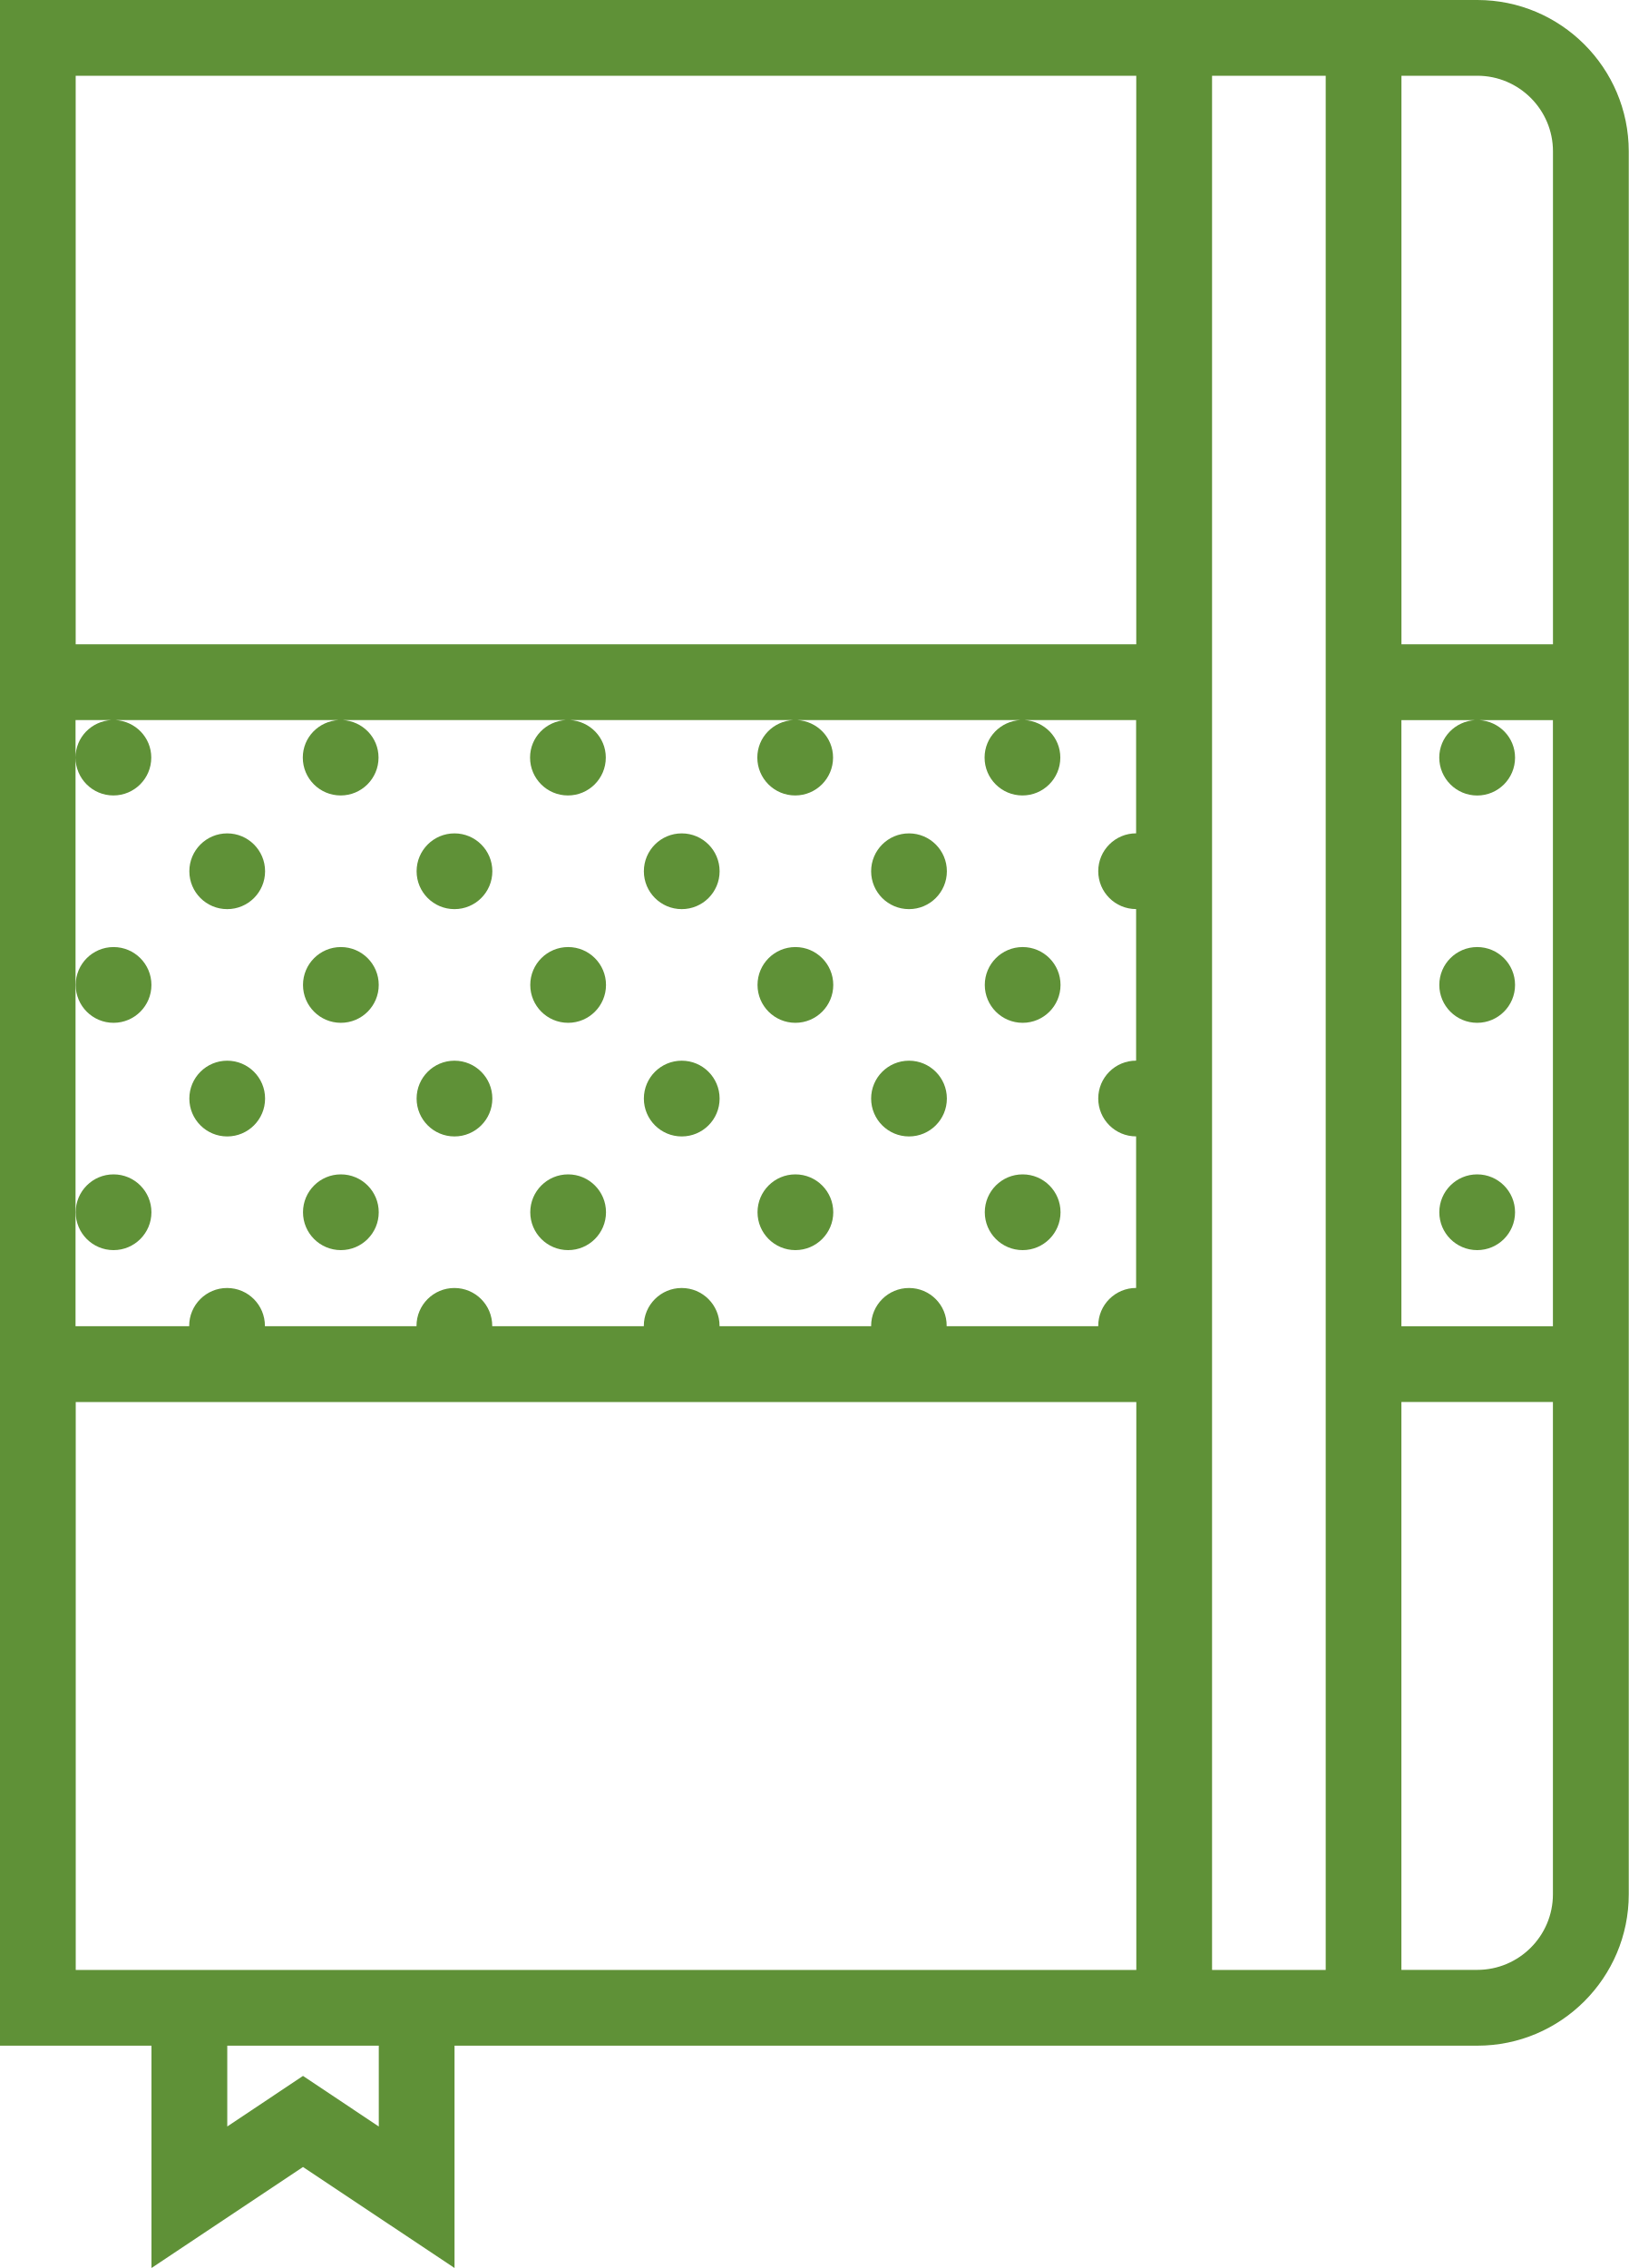
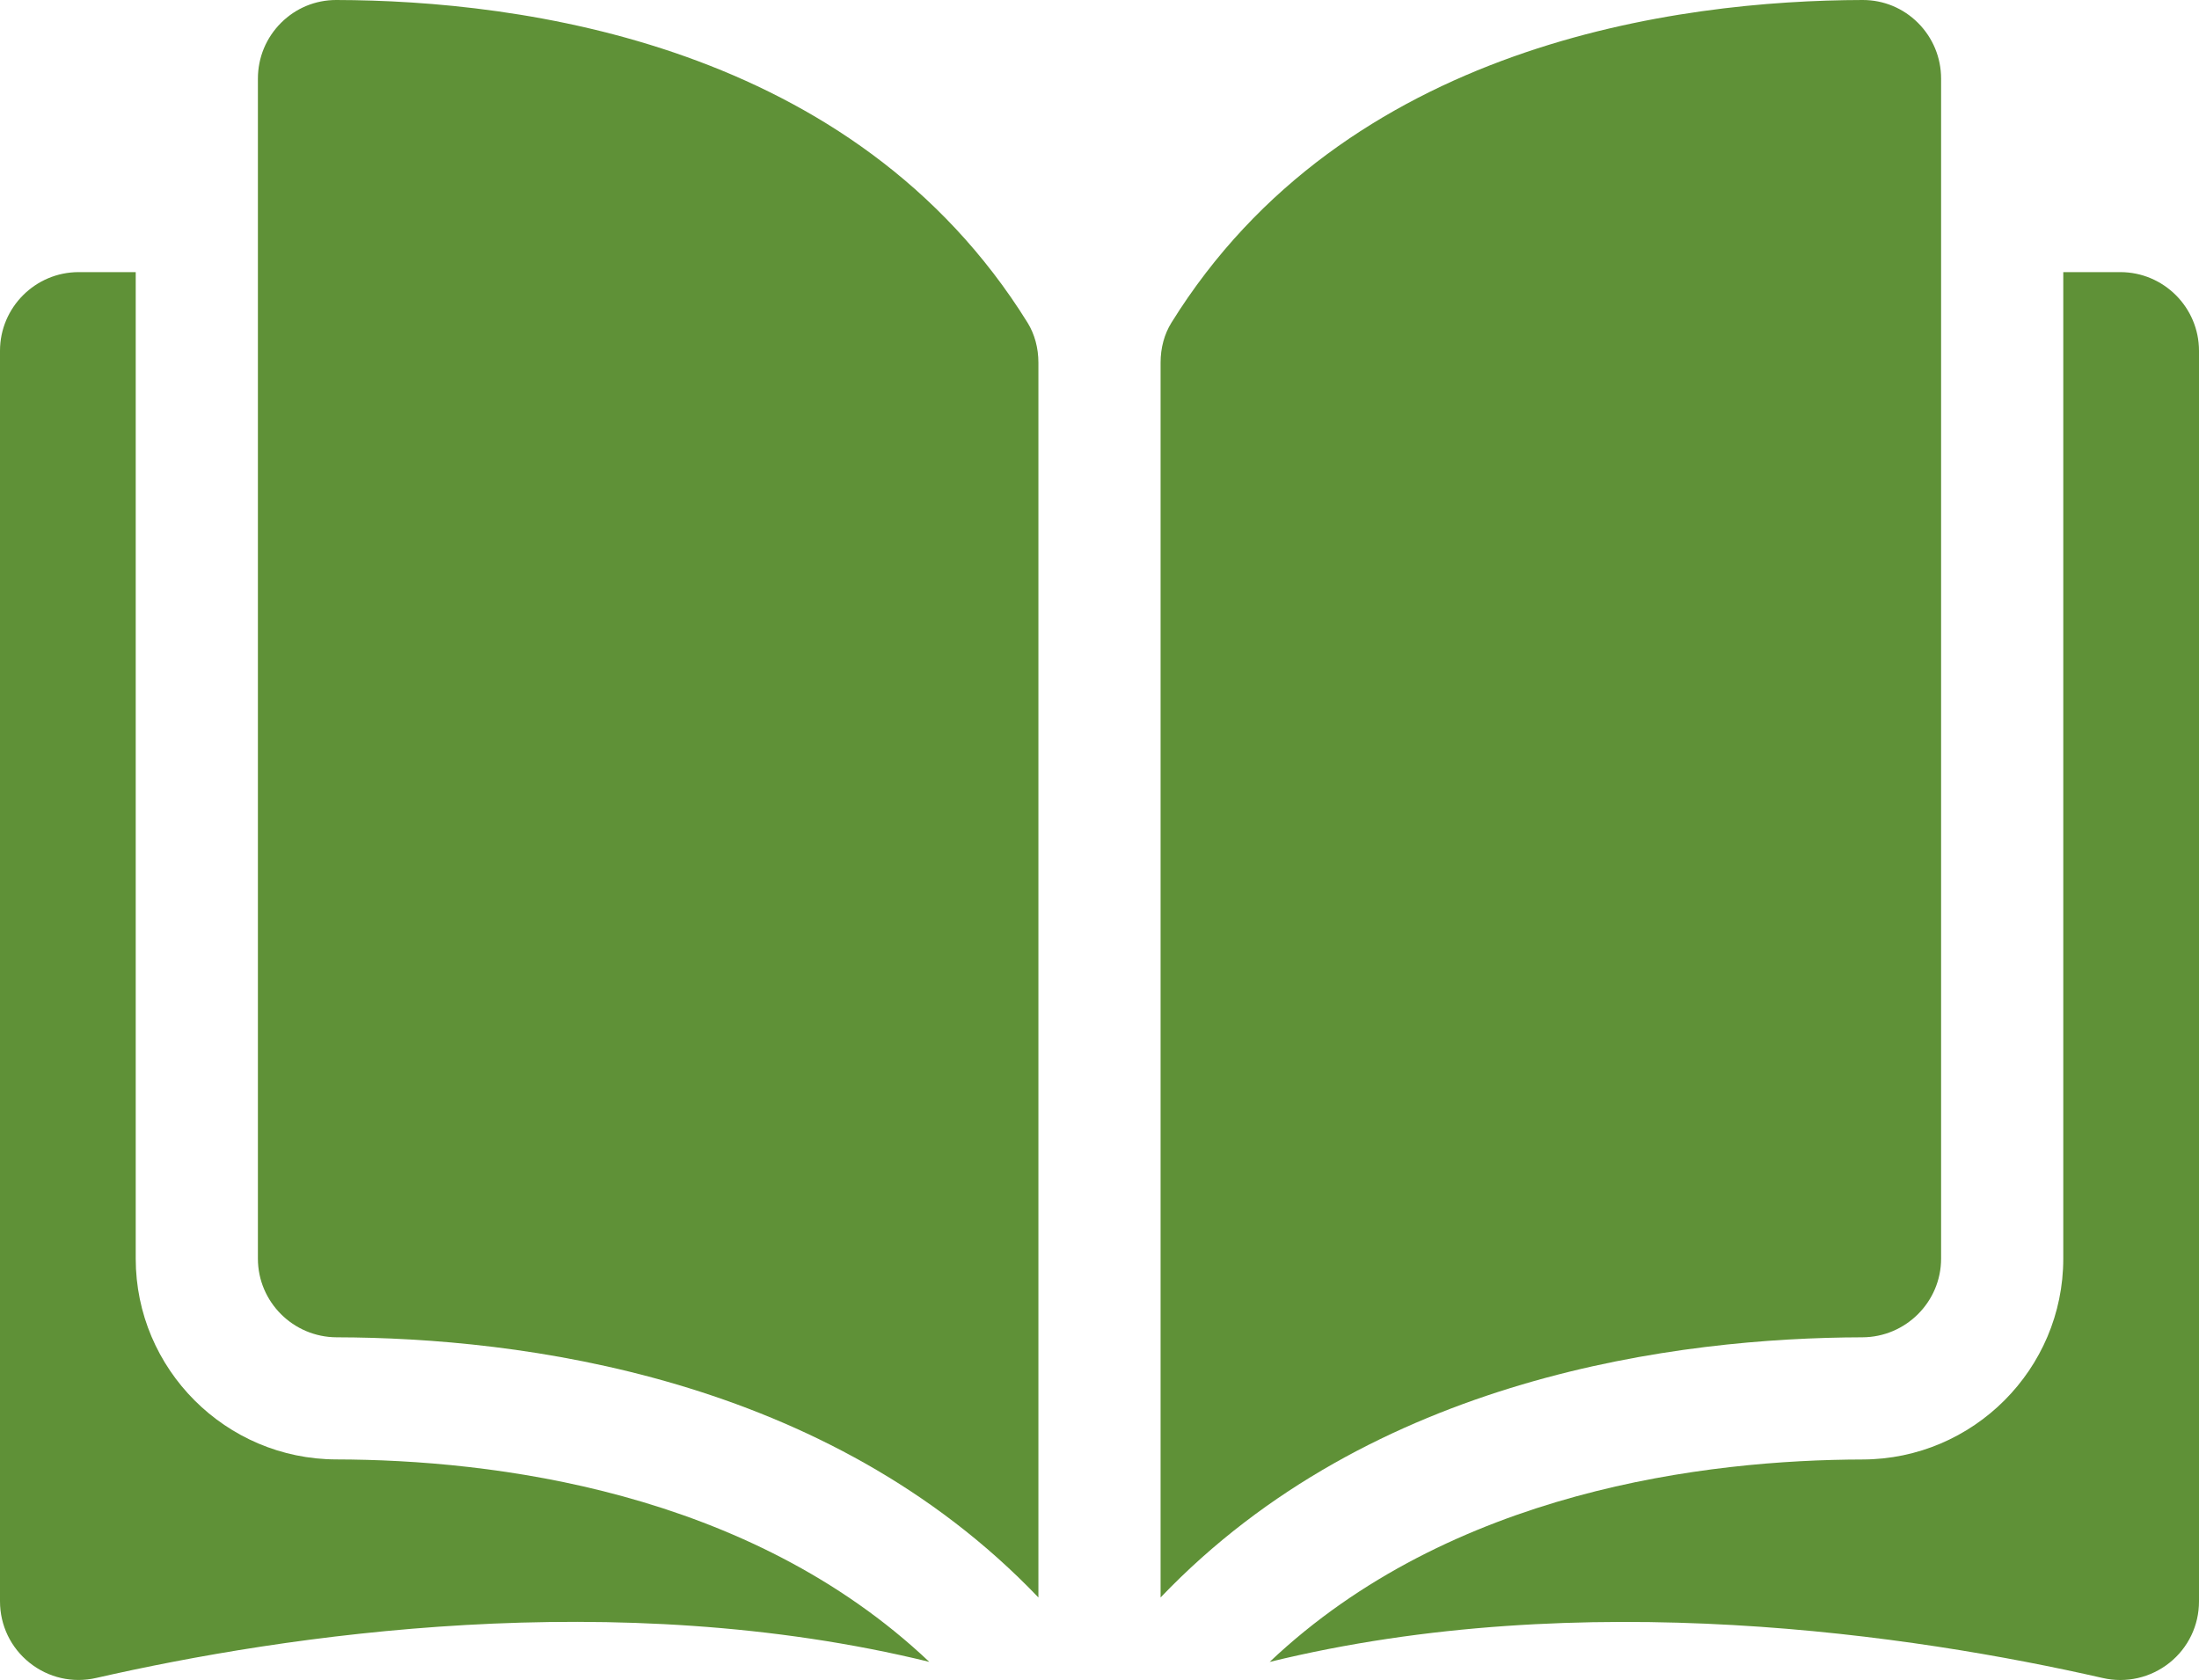
- <svg xmlns="http://www.w3.org/2000/svg" version="1.1" id="Capa_1" x="0px" y="0px" width="32px" height="44.55px" viewBox="240.009 233.725 32 44.55" enable-background="new 240.009 233.725 32 44.55" xml:space="preserve">
+ <svg xmlns="http://www.w3.org/2000/svg" version="1.1" id="Layer_1" x="0px" y="0px" width="32px" height="24.448px" viewBox="240 243.777 32 24.448" enable-background="new 240 243.777 32 24.448" xml:space="preserve">
  <g>
-     <path fill="#5F9137" d="M269.034,233.725h-1.491h-5.209h-22.326v12.656v14.884v12.643h2.977v4.367l2.977-1.984l2.977,1.984v-4.367   h13.395h5.209h1.491c1.64,0,2.975-1.334,2.975-2.974v-9.669v-14.884v-9.683C272.008,235.059,270.674,233.725,269.034,233.725z    M241.496,235.213h20.837v11.168h-20.837C241.496,246.381,241.496,235.213,241.496,235.213z M257.868,259.025   c-0.411,0-0.744,0.333-0.744,0.744c0,0,0.001,0.005,0.001,0.007h-2.98c0-0.002,0.001-0.005,0.001-0.005   c0-0.414-0.333-0.746-0.744-0.746c-0.411,0-0.744,0.333-0.744,0.744c0,0,0.001,0.005,0.001,0.007h-2.98   c0-0.002,0.001-0.005,0.001-0.005c0-0.414-0.333-0.746-0.744-0.746c-0.411,0-0.744,0.333-0.744,0.744c0,0,0.001,0.005,0.001,0.007   h-2.98c0-0.002,0.001-0.005,0.001-0.005c0-0.414-0.333-0.746-0.744-0.746s-0.744,0.333-0.744,0.744c0,0,0.001,0.005,0.001,0.007   h-2.234v-2.24v-4.465v-4.465v-0.737h0.706c-0.392,0.021-0.706,0.339-0.706,0.737c0,0.411,0.333,0.744,0.744,0.744   s0.744-0.333,0.744-0.744c0-0.397-0.314-0.716-0.706-0.737h4.389c-0.392,0.021-0.706,0.339-0.706,0.737   c0,0.411,0.333,0.744,0.744,0.744s0.744-0.333,0.744-0.744c0-0.397-0.314-0.716-0.706-0.737h4.389   c-0.392,0.021-0.706,0.339-0.706,0.737c0,0.411,0.333,0.744,0.744,0.744c0.411,0,0.744-0.333,0.744-0.744   c0-0.397-0.314-0.716-0.706-0.737h4.389c-0.392,0.021-0.706,0.339-0.706,0.737c0,0.411,0.333,0.744,0.744,0.744   c0.411,0,0.744-0.333,0.744-0.744c0-0.397-0.314-0.716-0.706-0.737h4.389c-0.392,0.021-0.706,0.339-0.706,0.737   c0,0.411,0.333,0.744,0.744,0.744s0.744-0.333,0.744-0.744c0-0.397-0.314-0.716-0.706-0.737h2.195v2.225   c-0.411,0-0.744,0.333-0.744,0.744c0,0.411,0.333,0.744,0.744,0.744v2.977c-0.411,0-0.744,0.333-0.744,0.744   s0.333,0.744,0.744,0.744v2.977c-0.411,0-0.744,0.333-0.744,0.744c0,0,0.001,0.005,0.001,0.007h-2.98   c0-0.002,0.001-0.005,0.001-0.005C258.612,259.358,258.279,259.025,257.868,259.025z M247.45,275.495l-1.488-0.993l-1.488,0.993   v-1.587h2.977V275.495z M248.938,272.42h-5.953h-1.488v-11.155h20.837v11.155H248.938L248.938,272.42z M263.822,272.42v-11.155   v-14.884v-11.168h2.233v11.168v14.884v11.155H263.822L263.822,272.42z M269.031,249.351c0.411,0,0.744-0.333,0.744-0.744   c0-0.397-0.314-0.716-0.706-0.737h1.45v11.907h-2.977V247.87h1.45c-0.392,0.021-0.706,0.339-0.706,0.737   C268.287,249.017,268.62,249.351,269.031,249.351z M270.519,270.934c0,0.819-0.667,1.485-1.486,1.485h-1.491v-11.155h2.977V270.934   z M267.543,246.381v-11.168h1.491c0.819,0,1.486,0.667,1.486,1.485v9.683H267.543z" />
-     <circle fill="#5F9137" cx="244.473" cy="250.839" r="0.744" />
-     <circle fill="#5F9137" cx="248.938" cy="250.839" r="0.744" />
-     <circle fill="#5F9137" cx="253.403" cy="250.839" r="0.744" />
-     <circle fill="#5F9137" cx="257.868" cy="250.839" r="0.744" />
-     <circle fill="#5F9137" cx="242.24" cy="253.072" r="0.744" />
-     <circle fill="#5F9137" cx="246.706" cy="253.072" r="0.744" />
-     <circle fill="#5F9137" cx="242.24" cy="257.537" r="0.744" />
-     <circle fill="#5F9137" cx="246.706" cy="257.537" r="0.744" />
-     <circle fill="#5F9137" cx="244.473" cy="255.304" r="0.744" />
-     <circle fill="#5F9137" cx="248.938" cy="255.304" r="0.744" />
-     <circle fill="#5F9137" cx="251.171" cy="253.072" r="0.744" />
-     <circle fill="#5F9137" cx="255.636" cy="253.072" r="0.744" />
-     <circle fill="#5F9137" cx="251.171" cy="257.537" r="0.744" />
-     <circle fill="#5F9137" cx="255.636" cy="257.537" r="0.744" />
-     <circle fill="#5F9137" cx="253.403" cy="255.304" r="0.744" />
-     <circle fill="#5F9137" cx="257.868" cy="255.304" r="0.744" />
-     <circle fill="#5F9137" cx="260.101" cy="253.072" r="0.744" />
-     <circle fill="#5F9137" cx="260.101" cy="257.537" r="0.744" />
-     <circle fill="#5F9137" cx="269.031" cy="253.072" r="0.744" />
-     <circle fill="#5F9137" cx="269.031" cy="257.537" r="0.744" />
+     <g>
+       <g>
+         <path fill="#5F9137" d="M244.895,243.777c-0.001,0-0.002,0-0.003,0c-0.303,0-0.587,0.118-0.802,0.332     c-0.217,0.217-0.337,0.505-0.337,0.813v17.171c0,0.63,0.514,1.143,1.146,1.145c2.665,0.006,7.131,0.562,10.212,3.786v-17.97     c0-0.213-0.055-0.414-0.157-0.58C252.425,244.402,247.566,243.783,244.895,243.777z" />
+         <path fill="#5F9137" d="M268.247,262.093v-17.171c0-0.307-0.12-0.596-0.337-0.813c-0.215-0.214-0.5-0.332-0.802-0.332     c-0.001,0-0.002,0-0.003,0c-2.671,0.006-7.53,0.625-10.059,4.697c-0.103,0.166-0.157,0.366-0.157,0.58v17.97     c3.081-3.224,7.546-3.779,10.212-3.786C267.733,263.236,268.247,262.722,268.247,262.093z" />
+         <path fill="#5F9137" d="M270.855,247.737h-0.83v14.356c0,1.608-1.31,2.919-2.92,2.923c-2.261,0.005-5.989,0.447-8.629,2.946     c4.566-1.118,9.379-0.391,12.123,0.234c0.343,0.078,0.696-0.003,0.971-0.221c0.273-0.218,0.43-0.544,0.43-0.894v-18.198     C272,248.251,271.486,247.737,270.855,247.737z" />
+         <path fill="#5F9137" d="M241.975,262.093v-14.356h-0.83c-0.631,0-1.145,0.514-1.145,1.145v18.198c0,0.35,0.157,0.676,0.43,0.894     c0.274,0.219,0.628,0.3,0.971,0.221c2.743-0.625,7.557-1.352,12.122-0.234c-2.64-2.499-6.368-2.941-8.628-2.946     C243.285,265.012,241.975,263.701,241.975,262.093z" />
+       </g>
+     </g>
  </g>
</svg>
